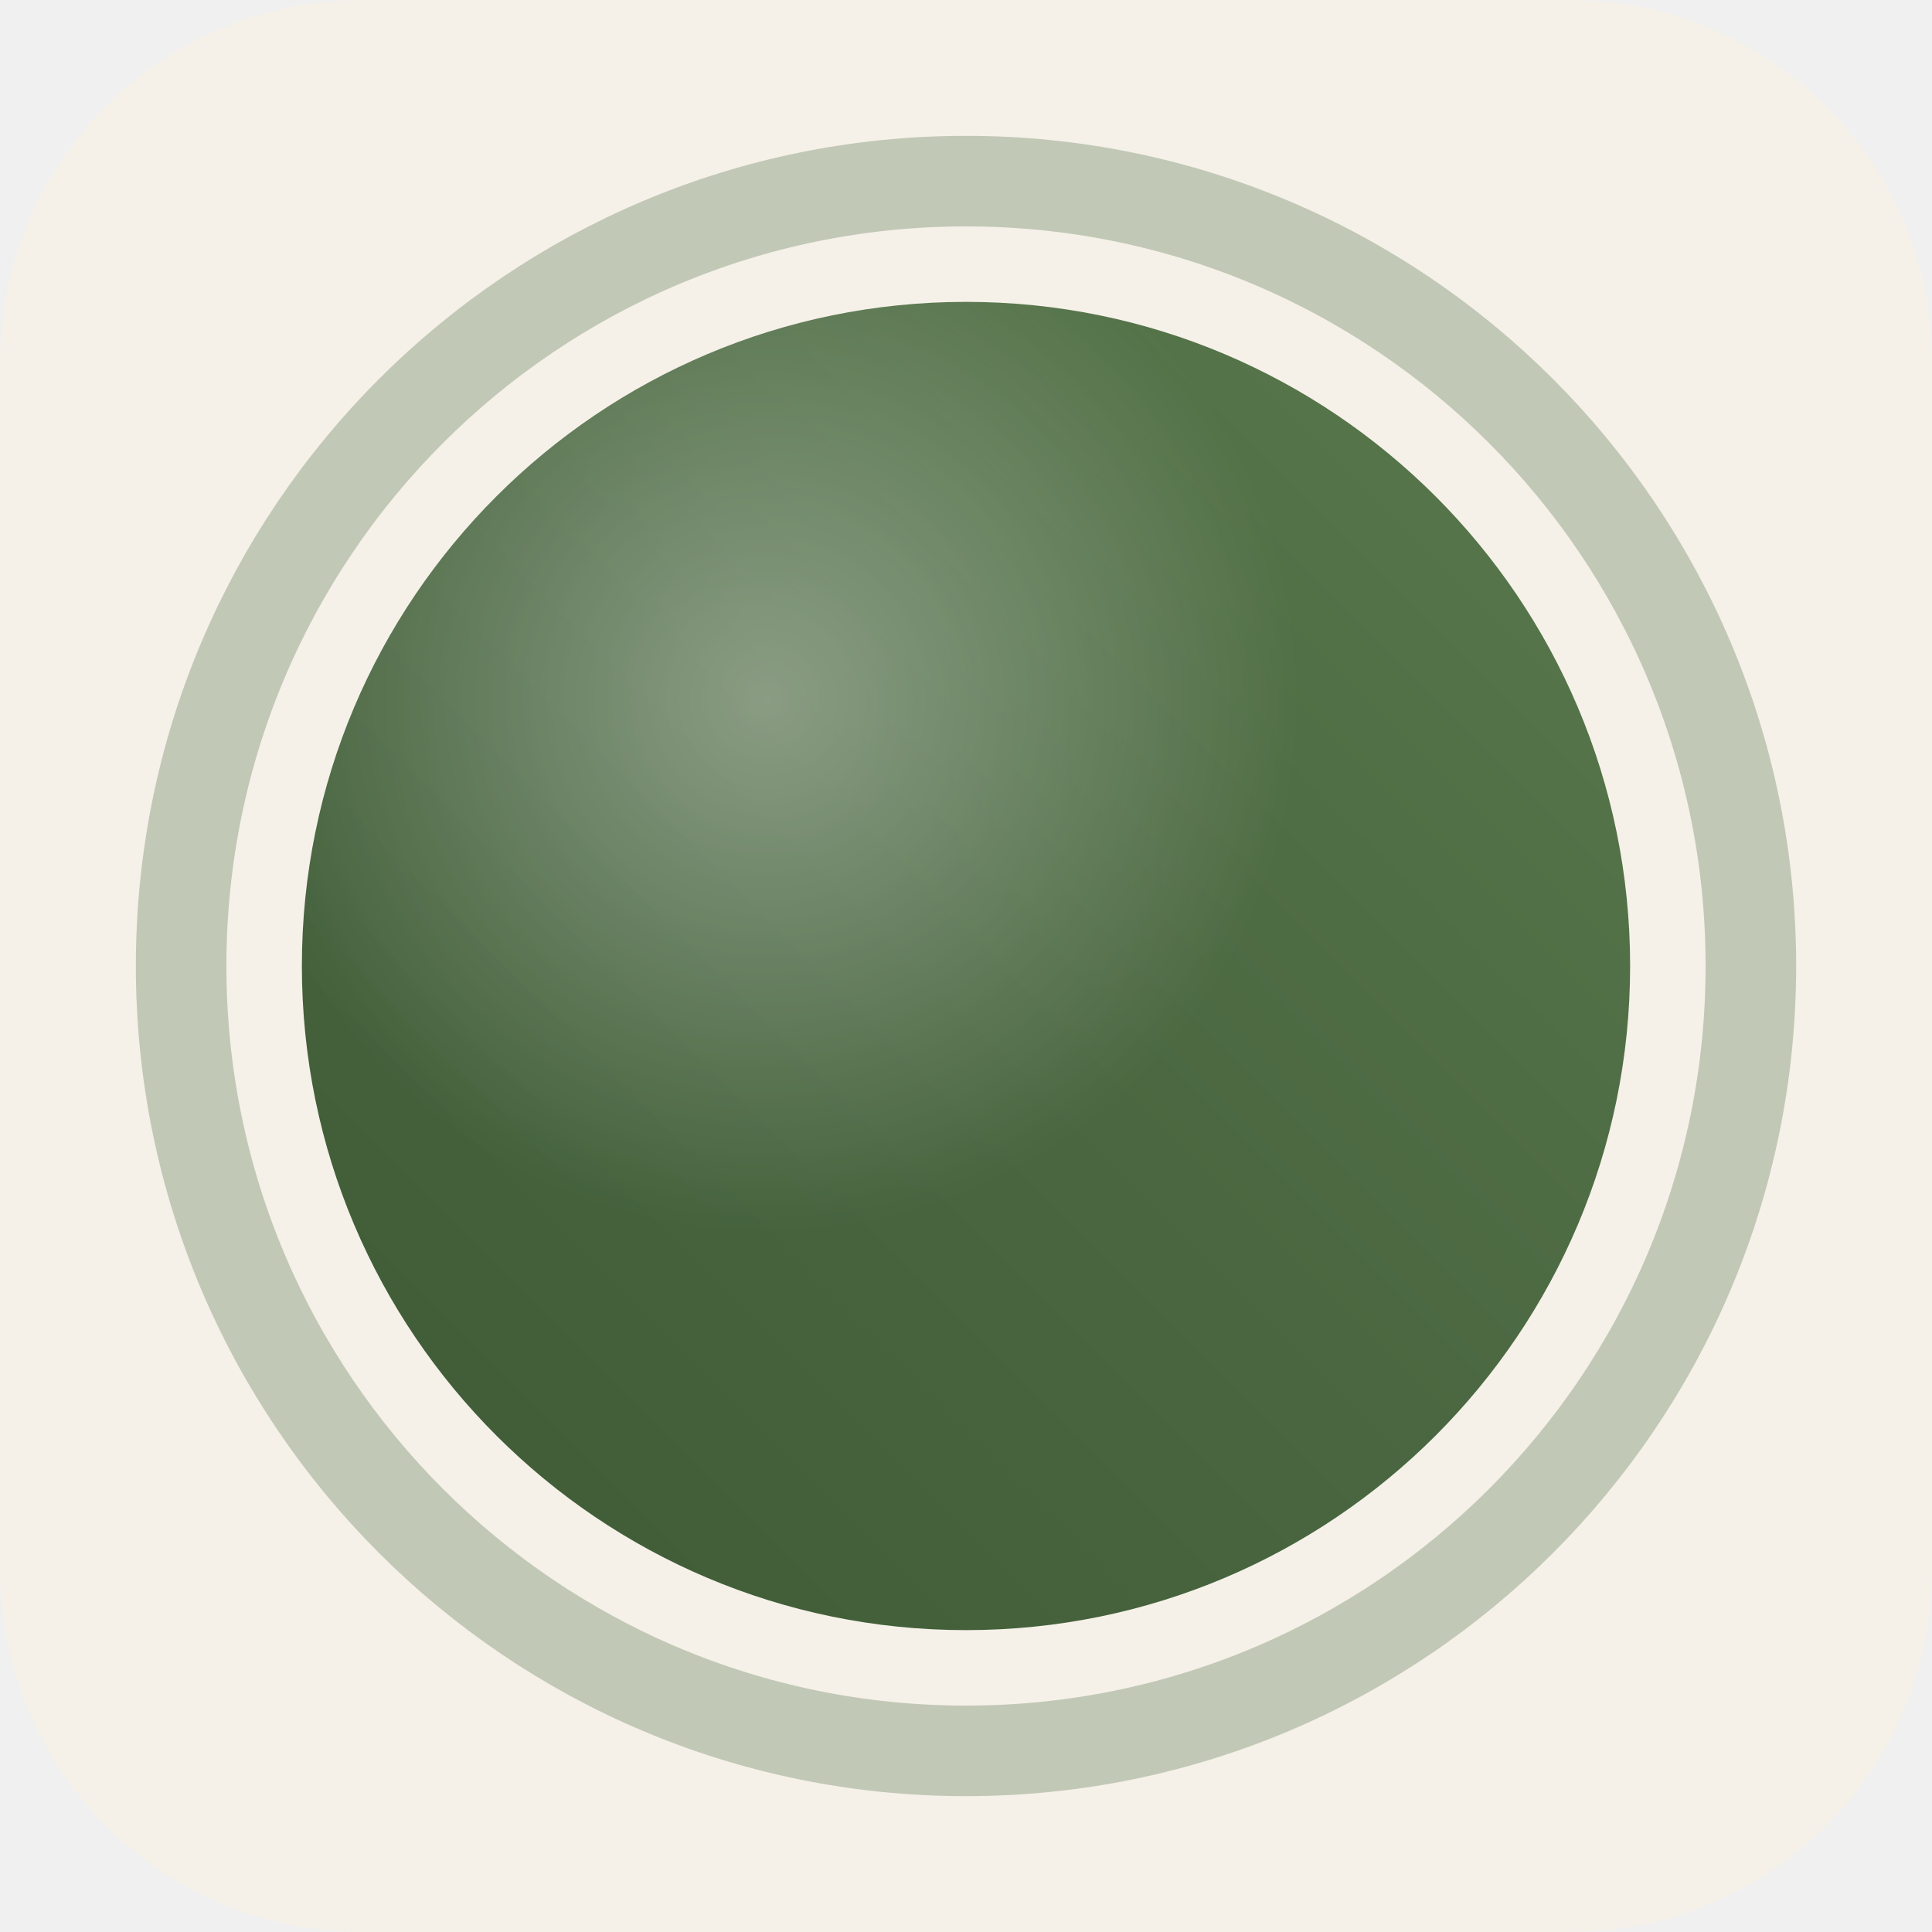
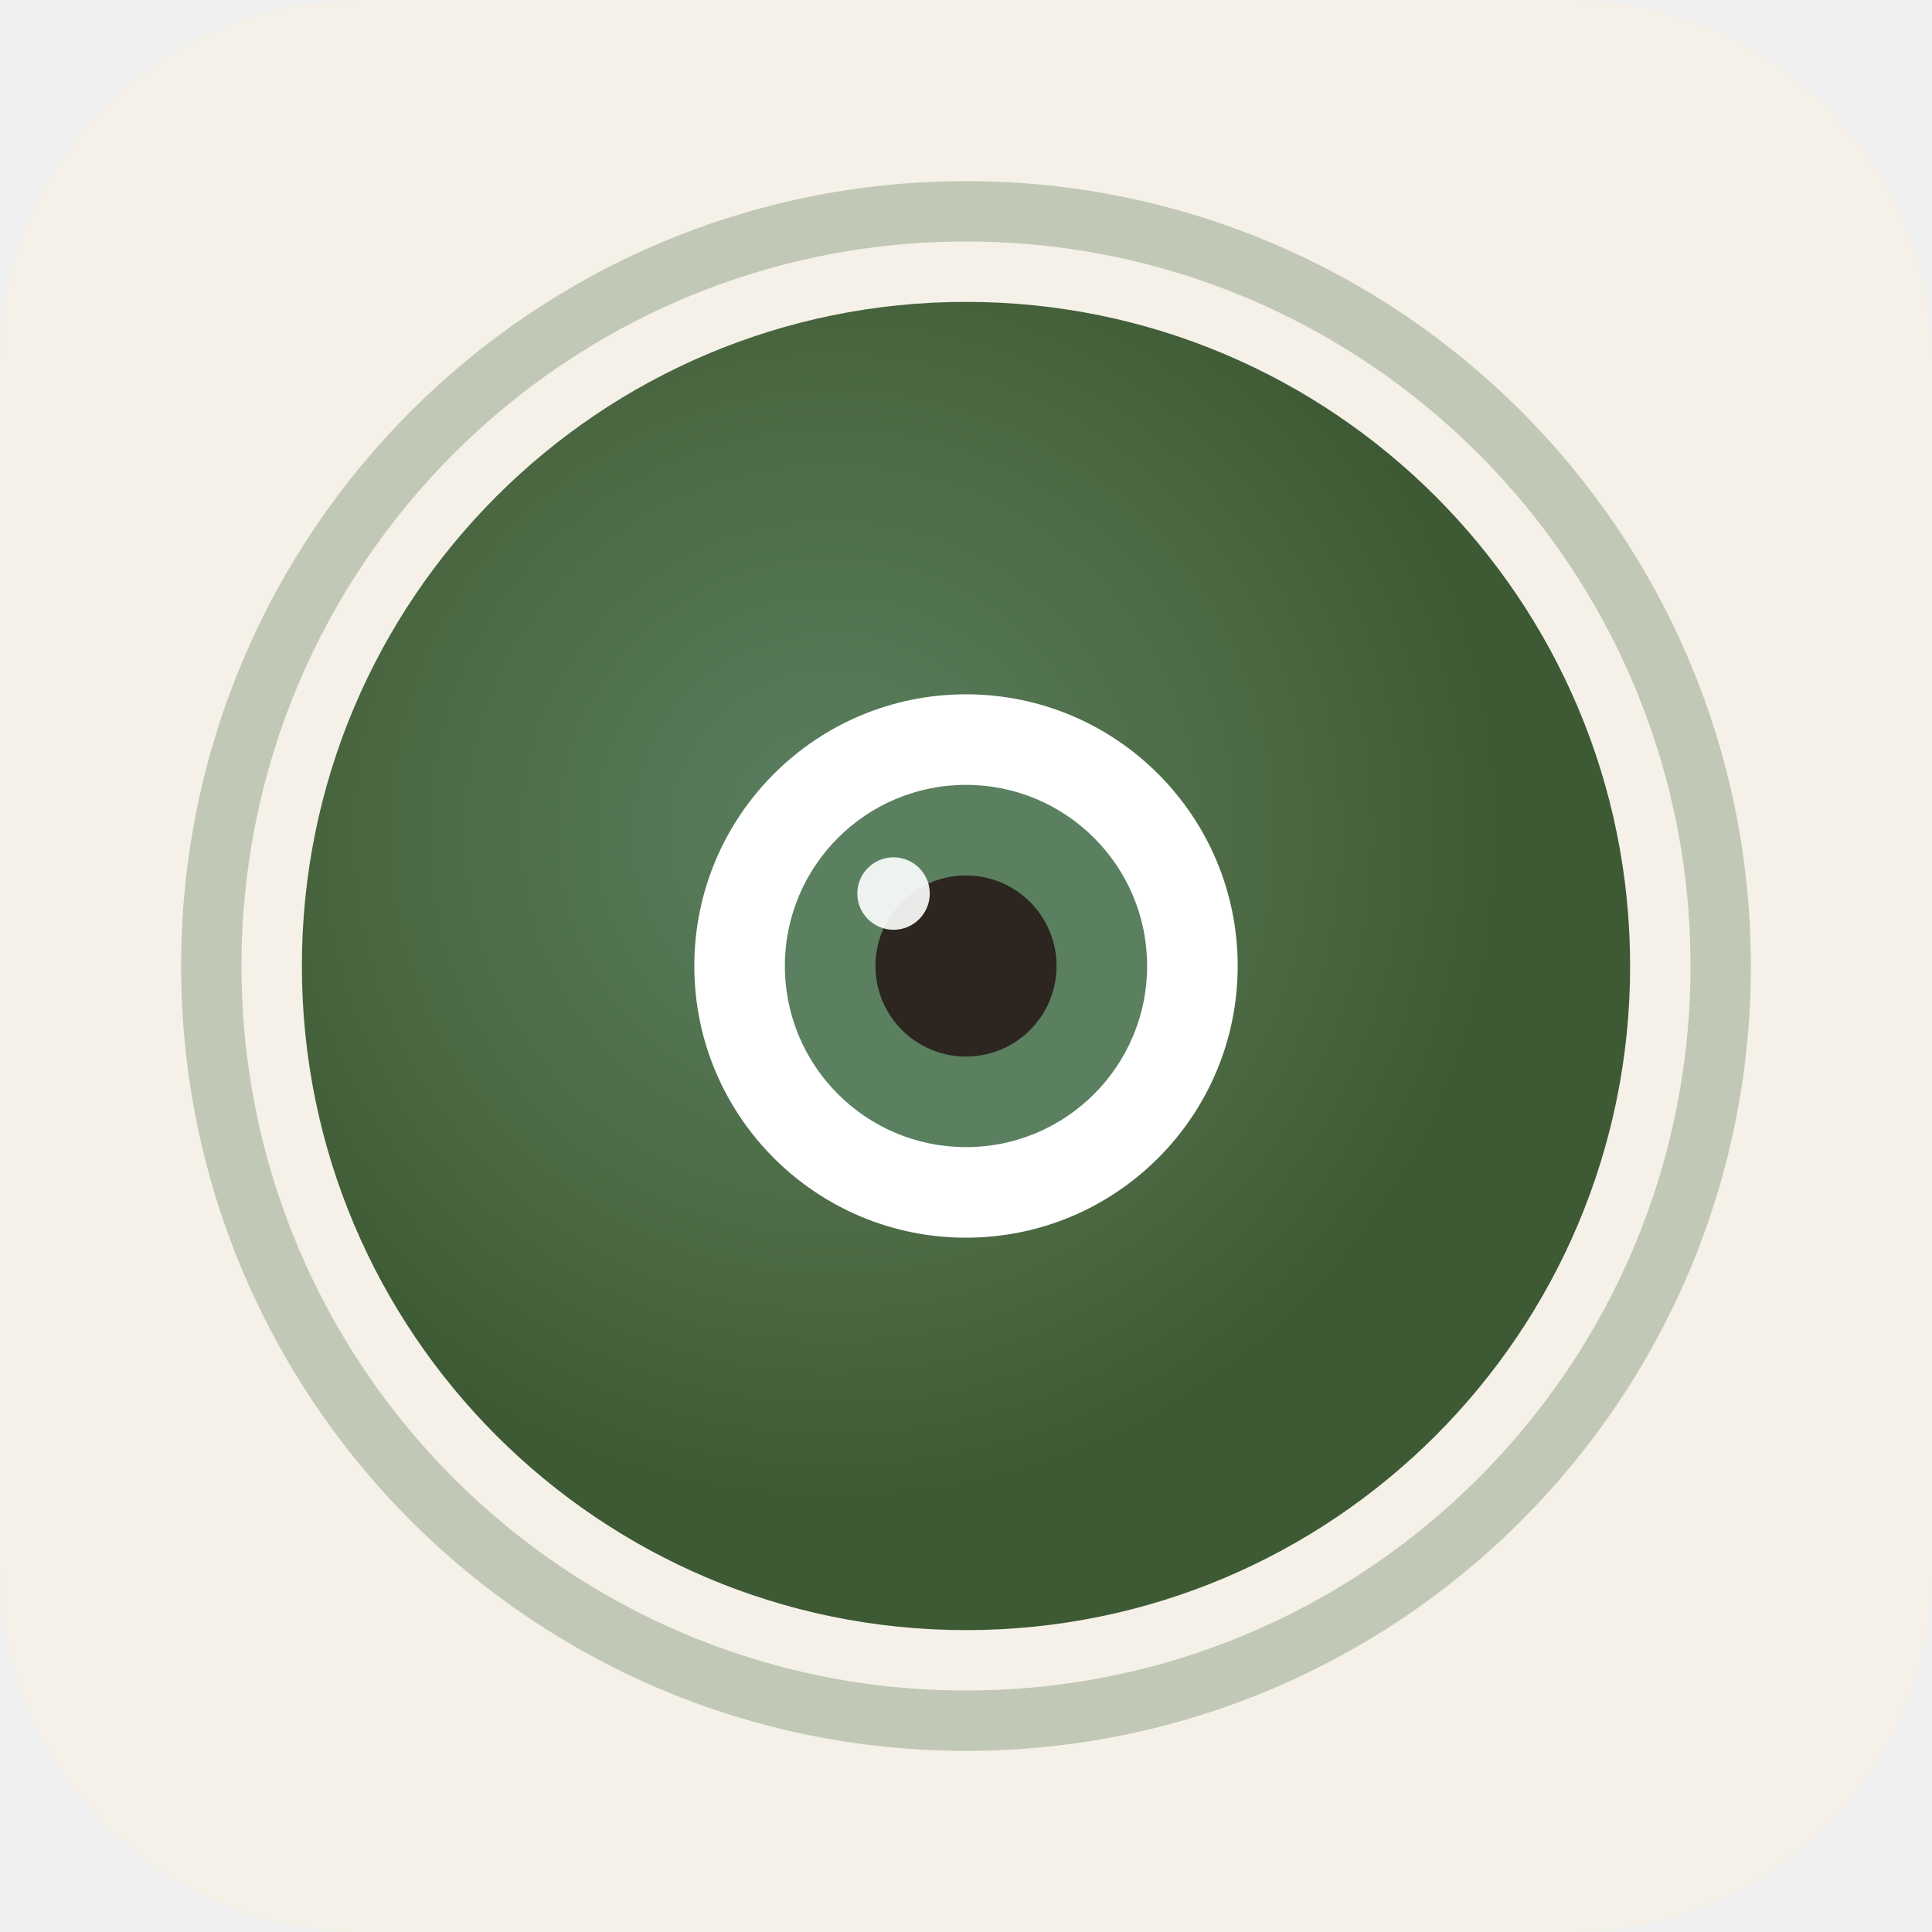
<svg xmlns="http://www.w3.org/2000/svg" viewBox="0 0 32 32">
  <defs>
    <style>
-       @keyframes pulse {
-         0%, 100% { transform: scale(1); opacity: 1; }
-         50% { transform: scale(1.06); opacity: 0.92; }
+       @keyframes breathe {
+         0%, 100% { transform: scale(1); }
+         50% { transform: scale(1.03); }
      }
      @keyframes glow {
        0%, 100% { opacity: 0.2; }
        50% { opacity: 0.45; }
      }
-       .orb {
-         animation: pulse 3s ease-in-out infinite;
+       @keyframes catchlightPulse {
+         0%, 100% { opacity: 0.9; }
+         50% { opacity: 0.7; }
+       }
+       .stone-body {
+         animation: breathe 4s ease-in-out infinite;
        transform-origin: center;
      }
      .glow-ring {
-         animation: glow 3s ease-in-out infinite;
+         animation: glow 4s ease-in-out infinite;
+       }
+       .catchlight {
+         animation: catchlightPulse 4s ease-in-out infinite;
      }

      @media (prefers-reduced-motion: reduce) {
-         .orb, .glow-ring { animation: none; }
+         .stone-body, .glow-ring, .catchlight { animation: none; }
      }
    </style>
-     <linearGradient id="orbGrad" x1="0%" y1="100%" x2="100%" y2="0%">
-       <stop offset="0%" stop-color="#3d5a35" />
-       <stop offset="50%" stop-color="#4a6741" />
-       <stop offset="100%" stop-color="#5a7a4d" />
-     </linearGradient>
-     <radialGradient id="highlight" cx="35%" cy="30%" r="40%">
-       <stop offset="0%" stop-color="rgba(255,255,255,0.35)" />
-       <stop offset="100%" stop-color="rgba(255,255,255,0)" />
+     <radialGradient id="stoneGrad" cx="40%" cy="40%">
+       <stop offset="0%" stop-color="#5a8060" />
+       <stop offset="70%" stop-color="#4a6741" />
+       <stop offset="100%" stop-color="#3d5a35" />
    </radialGradient>
  </defs>
  <rect width="32" height="32" rx="6" fill="#F5F1E8" />
-   <circle class="glow-ring" cx="16" cy="16" r="13" fill="none" stroke="#4a6741" stroke-width="1.5" opacity="0.3" />
-   <circle class="orb" cx="16" cy="16" r="11" fill="url(#orbGrad)" />
-   <circle class="orb" cx="16" cy="16" r="11" fill="url(#highlight)" />
+   <circle class="glow-ring" cx="16" cy="16" r="12.5" fill="none" stroke="#4a6741" stroke-width="1" opacity="0.3" />
+   <circle class="stone-body" cx="16" cy="16" r="11" fill="url(#stoneGrad)" />
+   <circle cx="16" cy="16" r="4.5" fill="white" />
+   <circle cx="16" cy="16" r="3" fill="#5a8060" />
+   <circle cx="16" cy="16" r="1.5" fill="#2c2520" />
+   <circle class="catchlight" cx="14.8" cy="14.8" r="0.6" fill="white" opacity="0.9" />
</svg>
